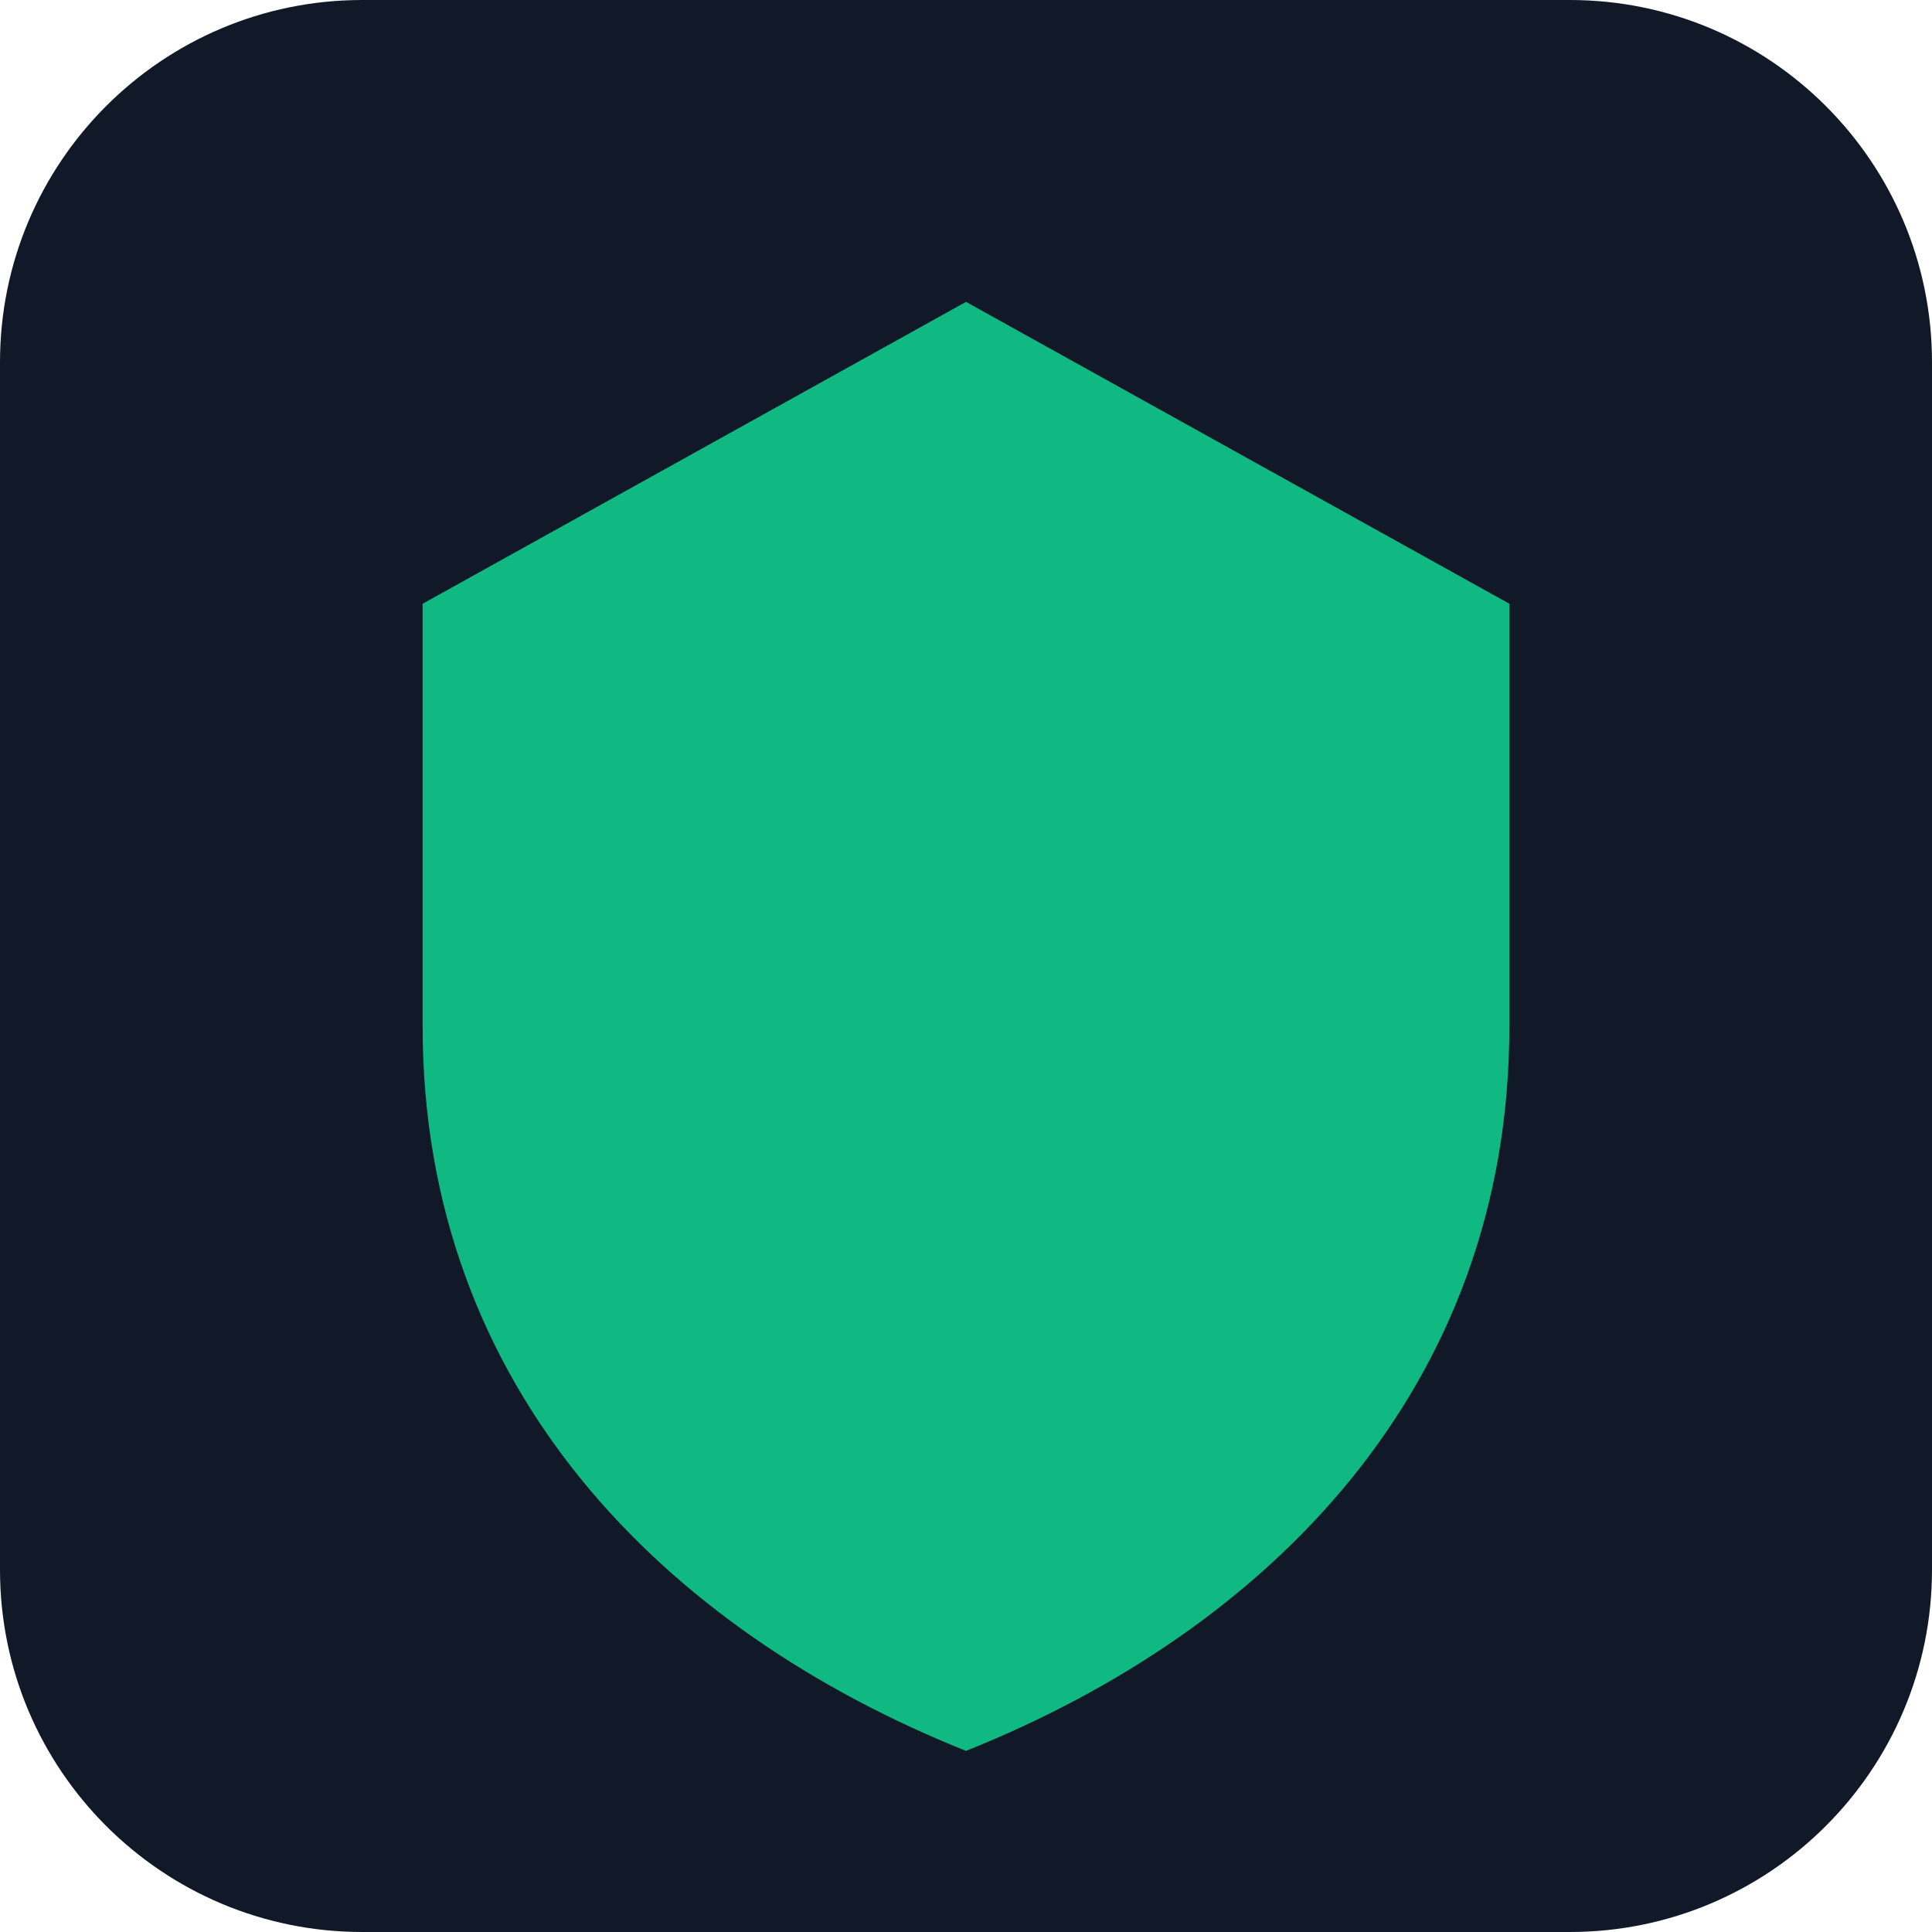
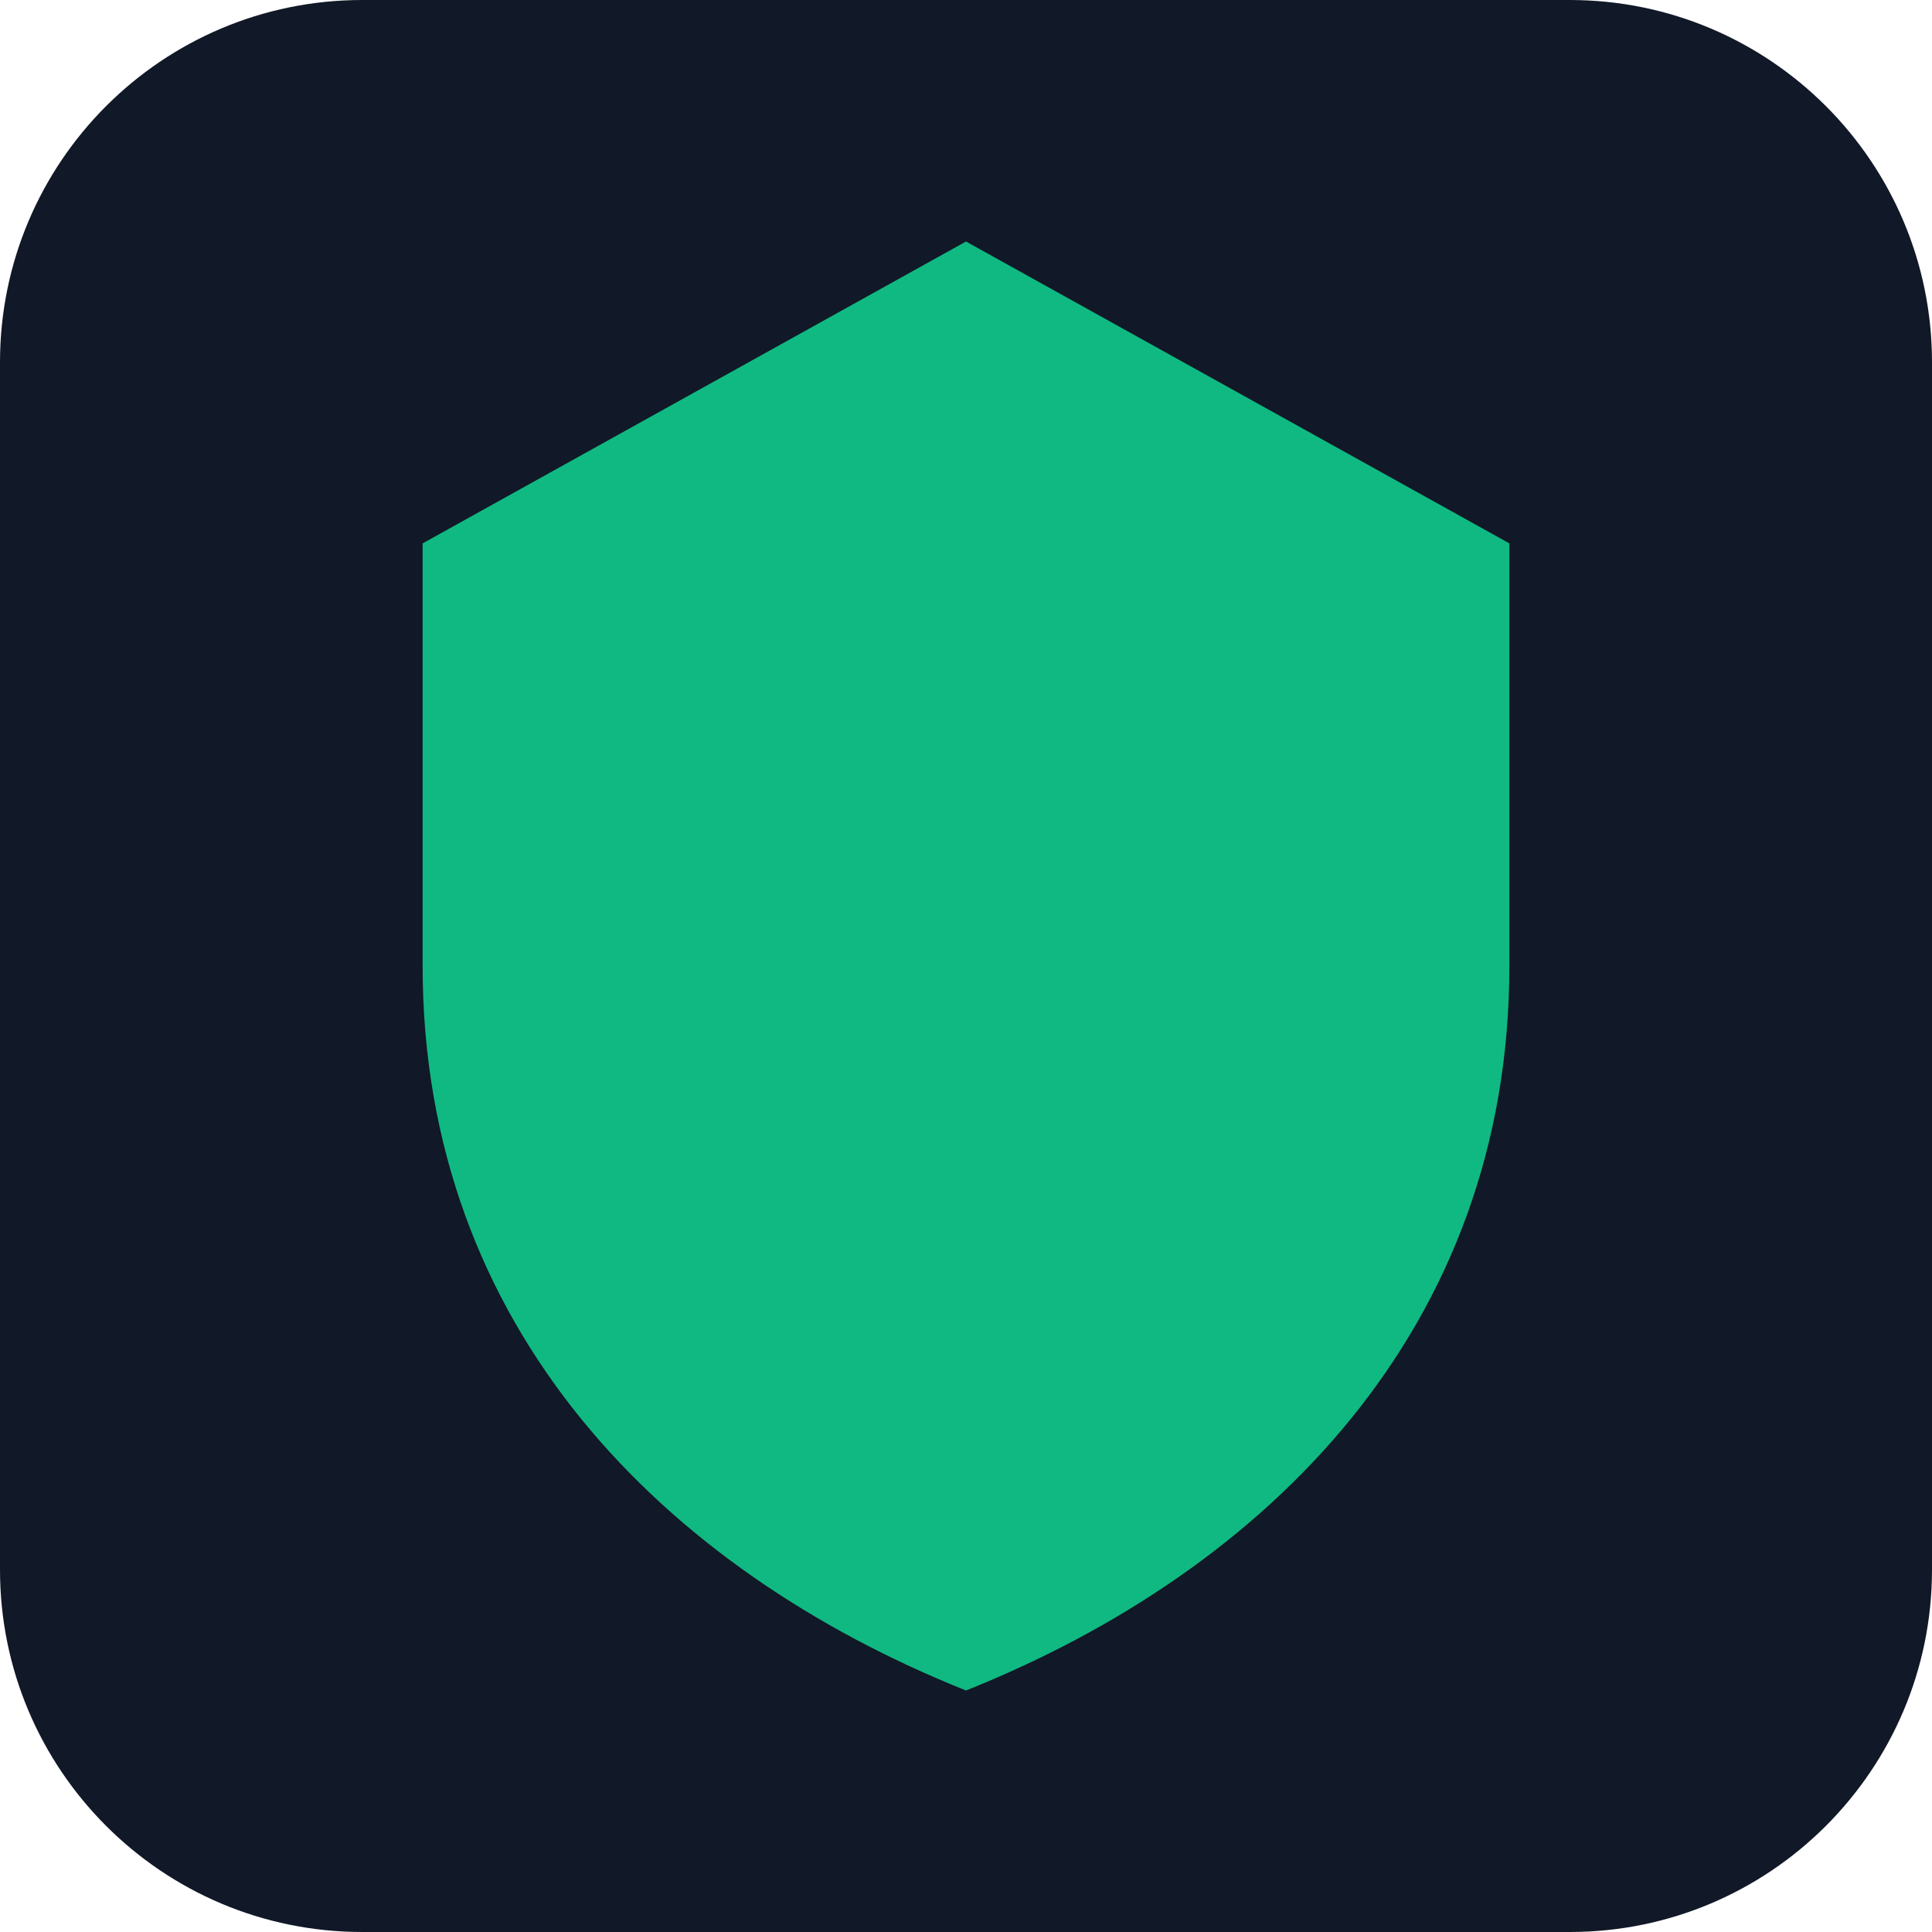
<svg xmlns="http://www.w3.org/2000/svg" width="64" height="64" viewBox="0 0 64 64">
  <rect width="64" height="64" rx="12" fill="#111827" />
-   <path d="M32 10 L50 20 L50 34 C50 46 42 54 32 58 C22 54 14 46 14 34 L14 20 Z" fill="#10b981" />
+   <path d="M32 8 L50 18 L50 32 C50 44 42 52 32 56 C22 52 14 44 14 32 L14 18 Z" fill="#10b981" />
</svg>
